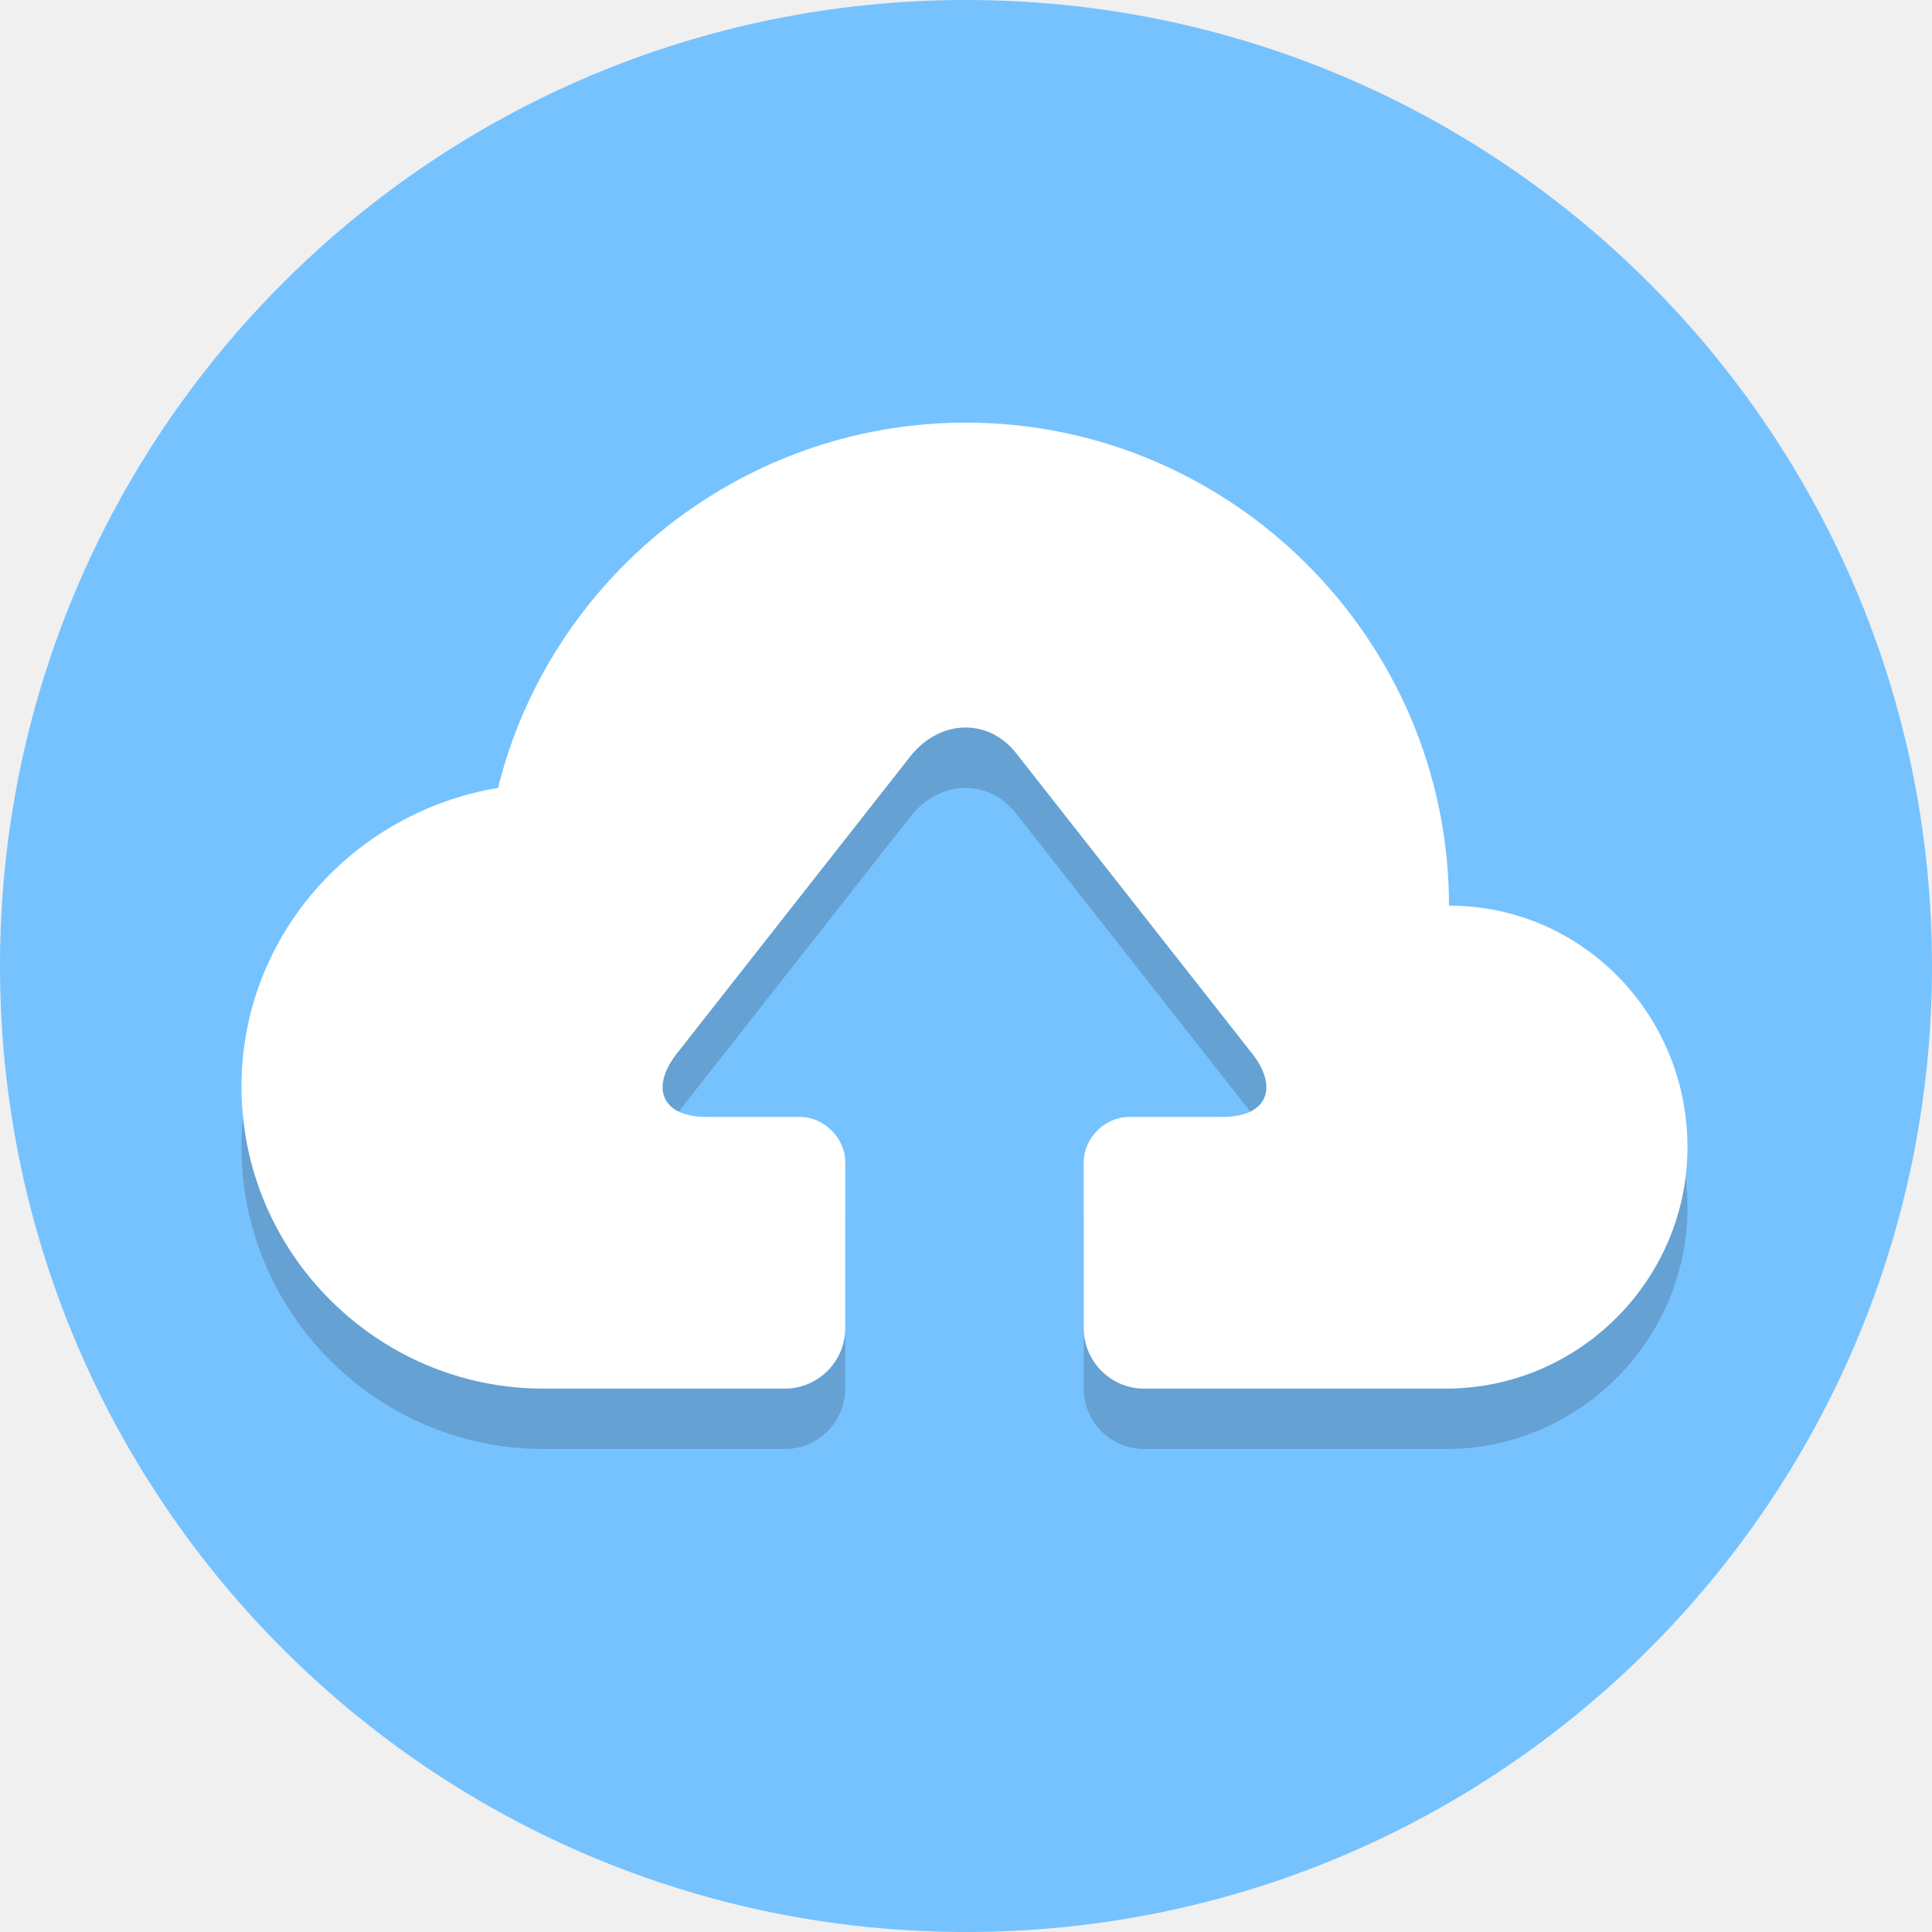
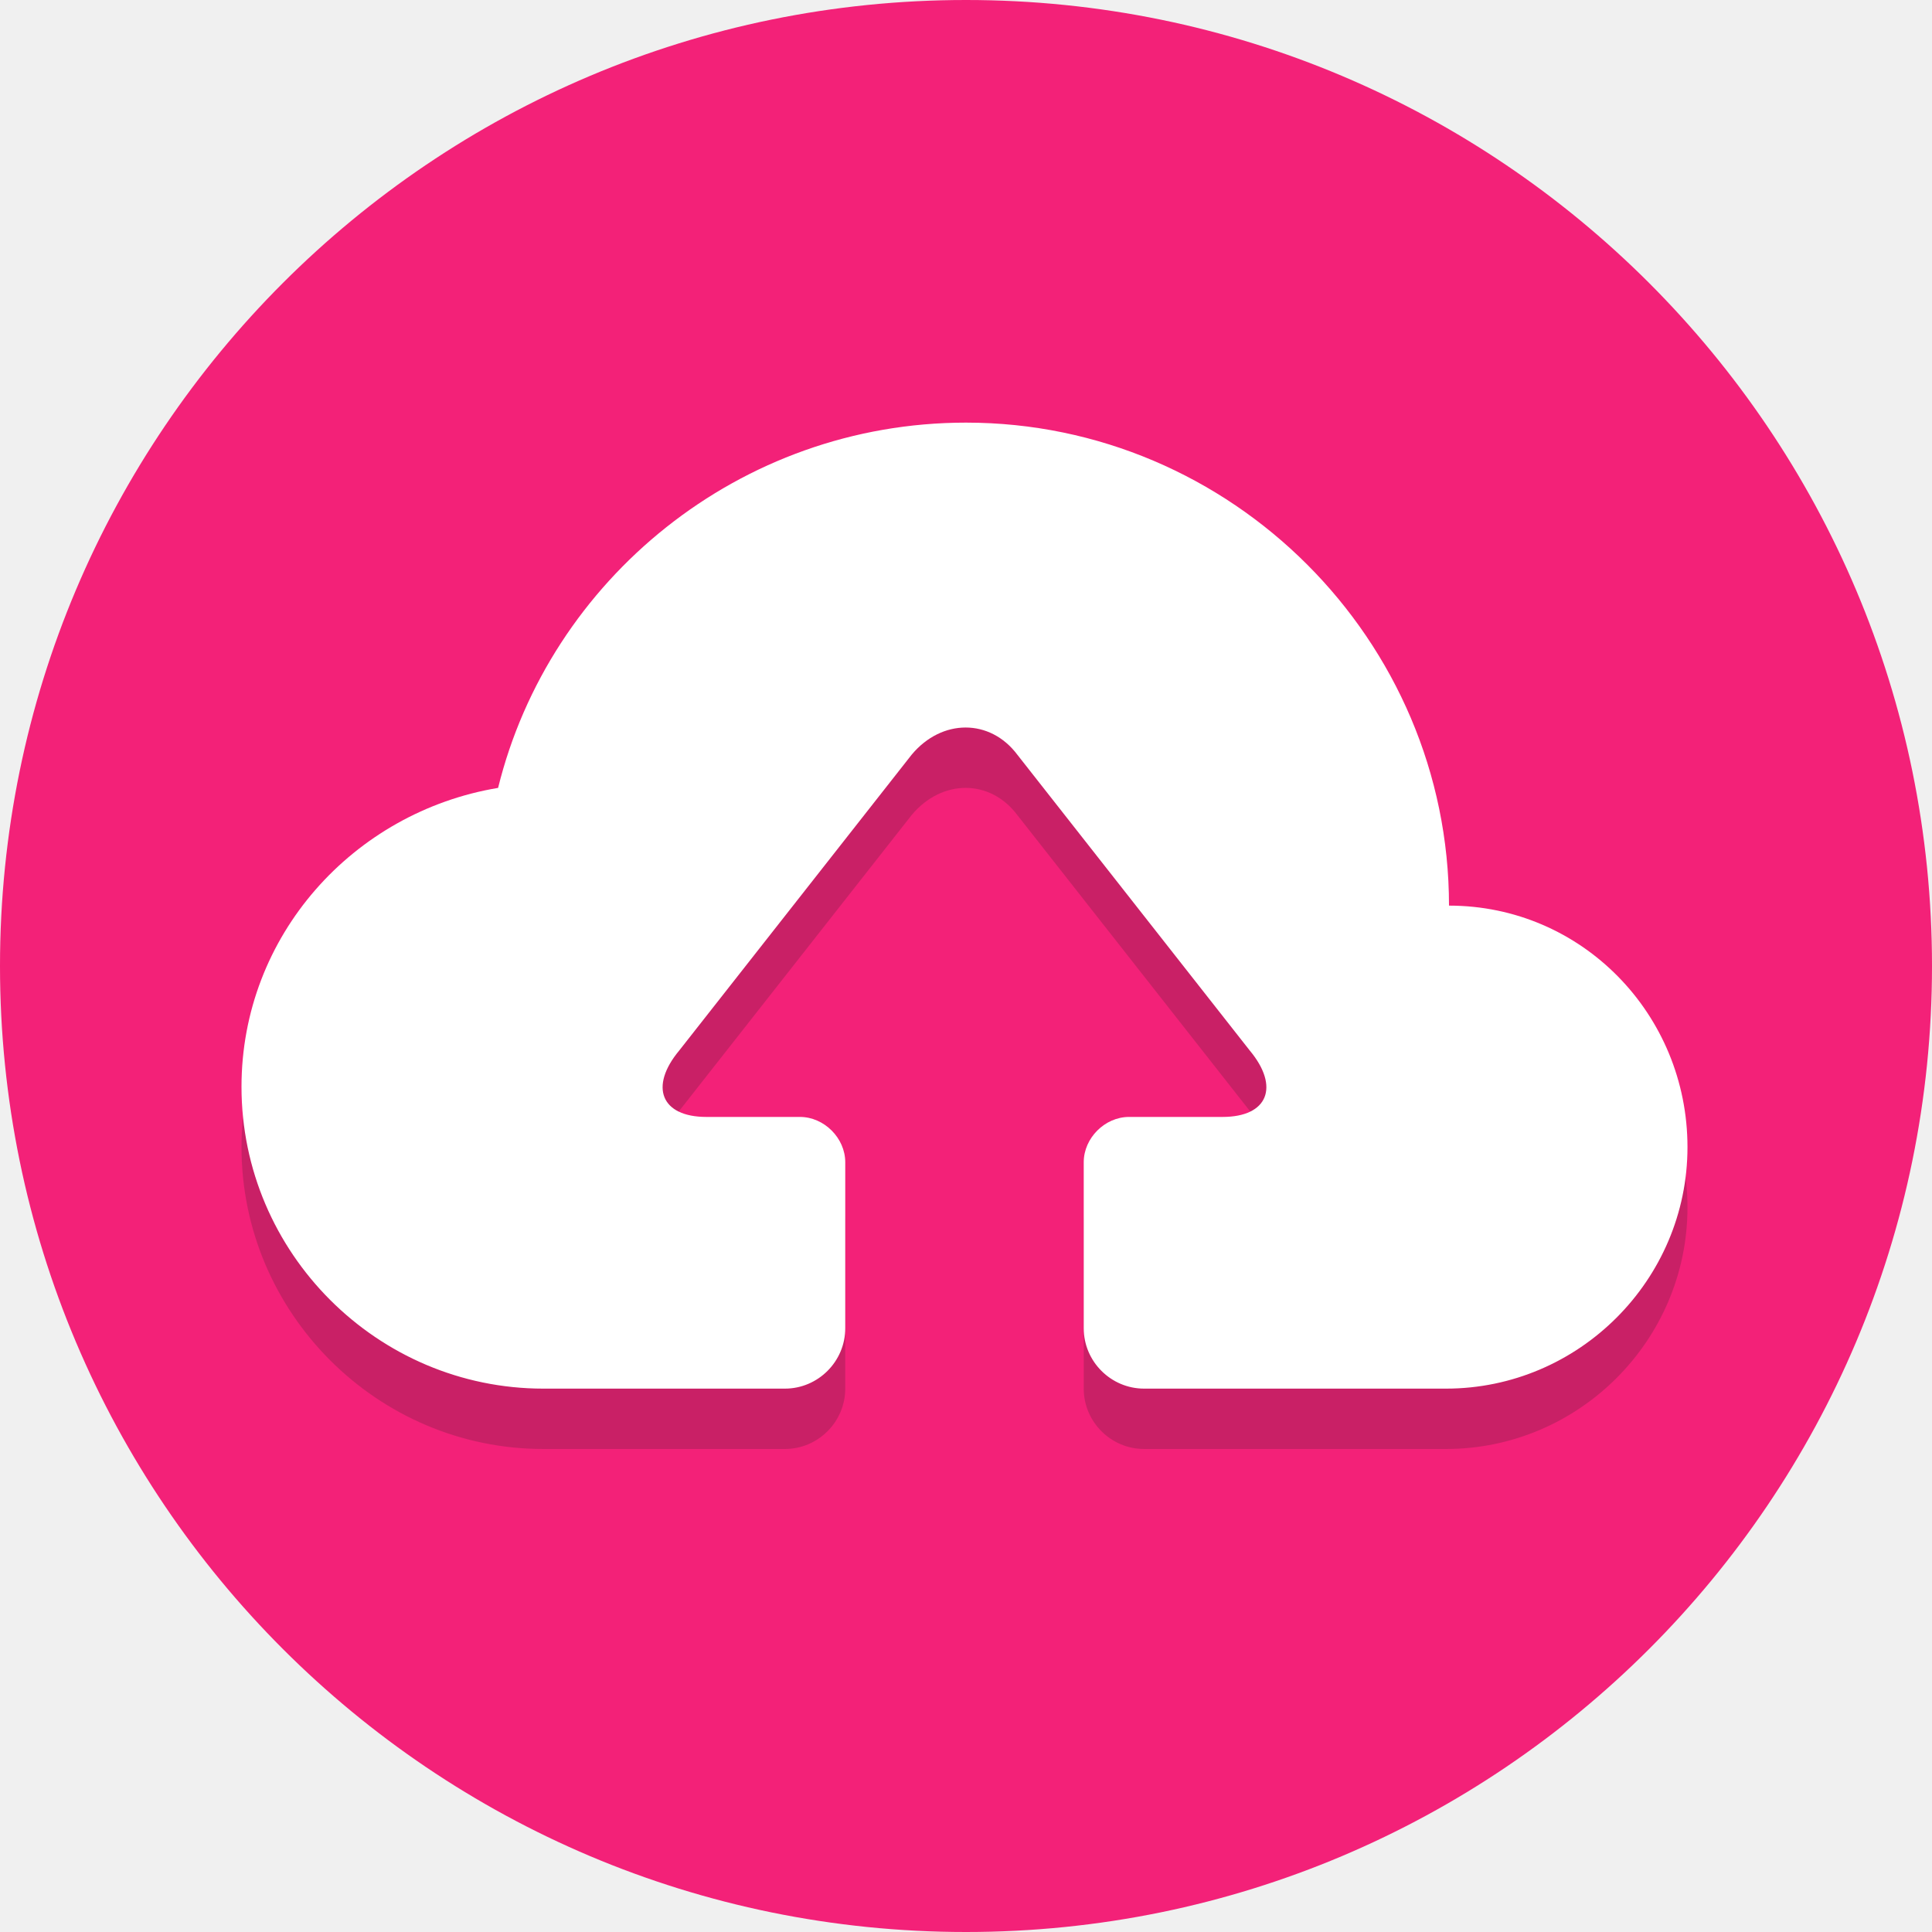
<svg xmlns="http://www.w3.org/2000/svg" version="1.1" x="0px" y="0px" viewBox="0 0 64 64" style="enable-background:new 0 0 64 64;" xml:space="preserve">
  <style type="text/css">
- 	.st0{fill:#76C2FF;}
+ 	.st0{fill:#F32178;}
	.st1{opacity:0.2;}
	.st2{fill:#231F20;}
	.st3{fill:#FFFFFF;}
</style>
  <g id="Layer_1">
    <g>
      <circle class="st0" cx="32" cy="32" r="32" />
    </g>
    <g class="st1">
      <g>
        <path class="st2" d="M48,32c0-8.8-7.2-16-16-16c-7.5,0-13.8,5.2-15.5,12.1C11.7,28.9,8,33,8,38c0,5.5,4.5,10,10,10h8     c1.1,0,2-0.9,2-2v-5.5c0-0.8-0.7-1.5-1.5-1.5h-3.1c-1.5,0-1.9-1-0.9-2.2l7.7-9.8c1-1.2,2.6-1.2,3.5,0l7.7,9.8     c1,1.2,0.6,2.2-0.9,2.2h-3.1c-0.8,0-1.5,0.7-1.5,1.5V46c0,1.1,0.9,2,2,2h10c4.4,0,8-3.6,8-8S52.4,32,48,32z" />
      </g>
    </g>
    <g>
      <g>
        <path class="st3" d="M48,30c0-8.8-7.2-16-16-16c-7.5,0-13.8,5.2-15.5,12.1C11.7,26.9,8,31,8,36c0,5.5,4.5,10,10,10h8     c1.1,0,2-0.9,2-2v-5.5c0-0.8-0.7-1.5-1.5-1.5h-3.1c-1.5,0-1.9-1-0.9-2.2l7.7-9.8c1-1.2,2.6-1.2,3.5,0l7.7,9.8     c1,1.2,0.6,2.2-0.9,2.2h-3.1c-0.8,0-1.5,0.7-1.5,1.5V44c0,1.1,0.9,2,2,2h10c4.4,0,8-3.6,8-8S52.4,30,48,30z" />
      </g>
    </g>
  </g>
  <g id="Layer_2">
</g>
</svg>
